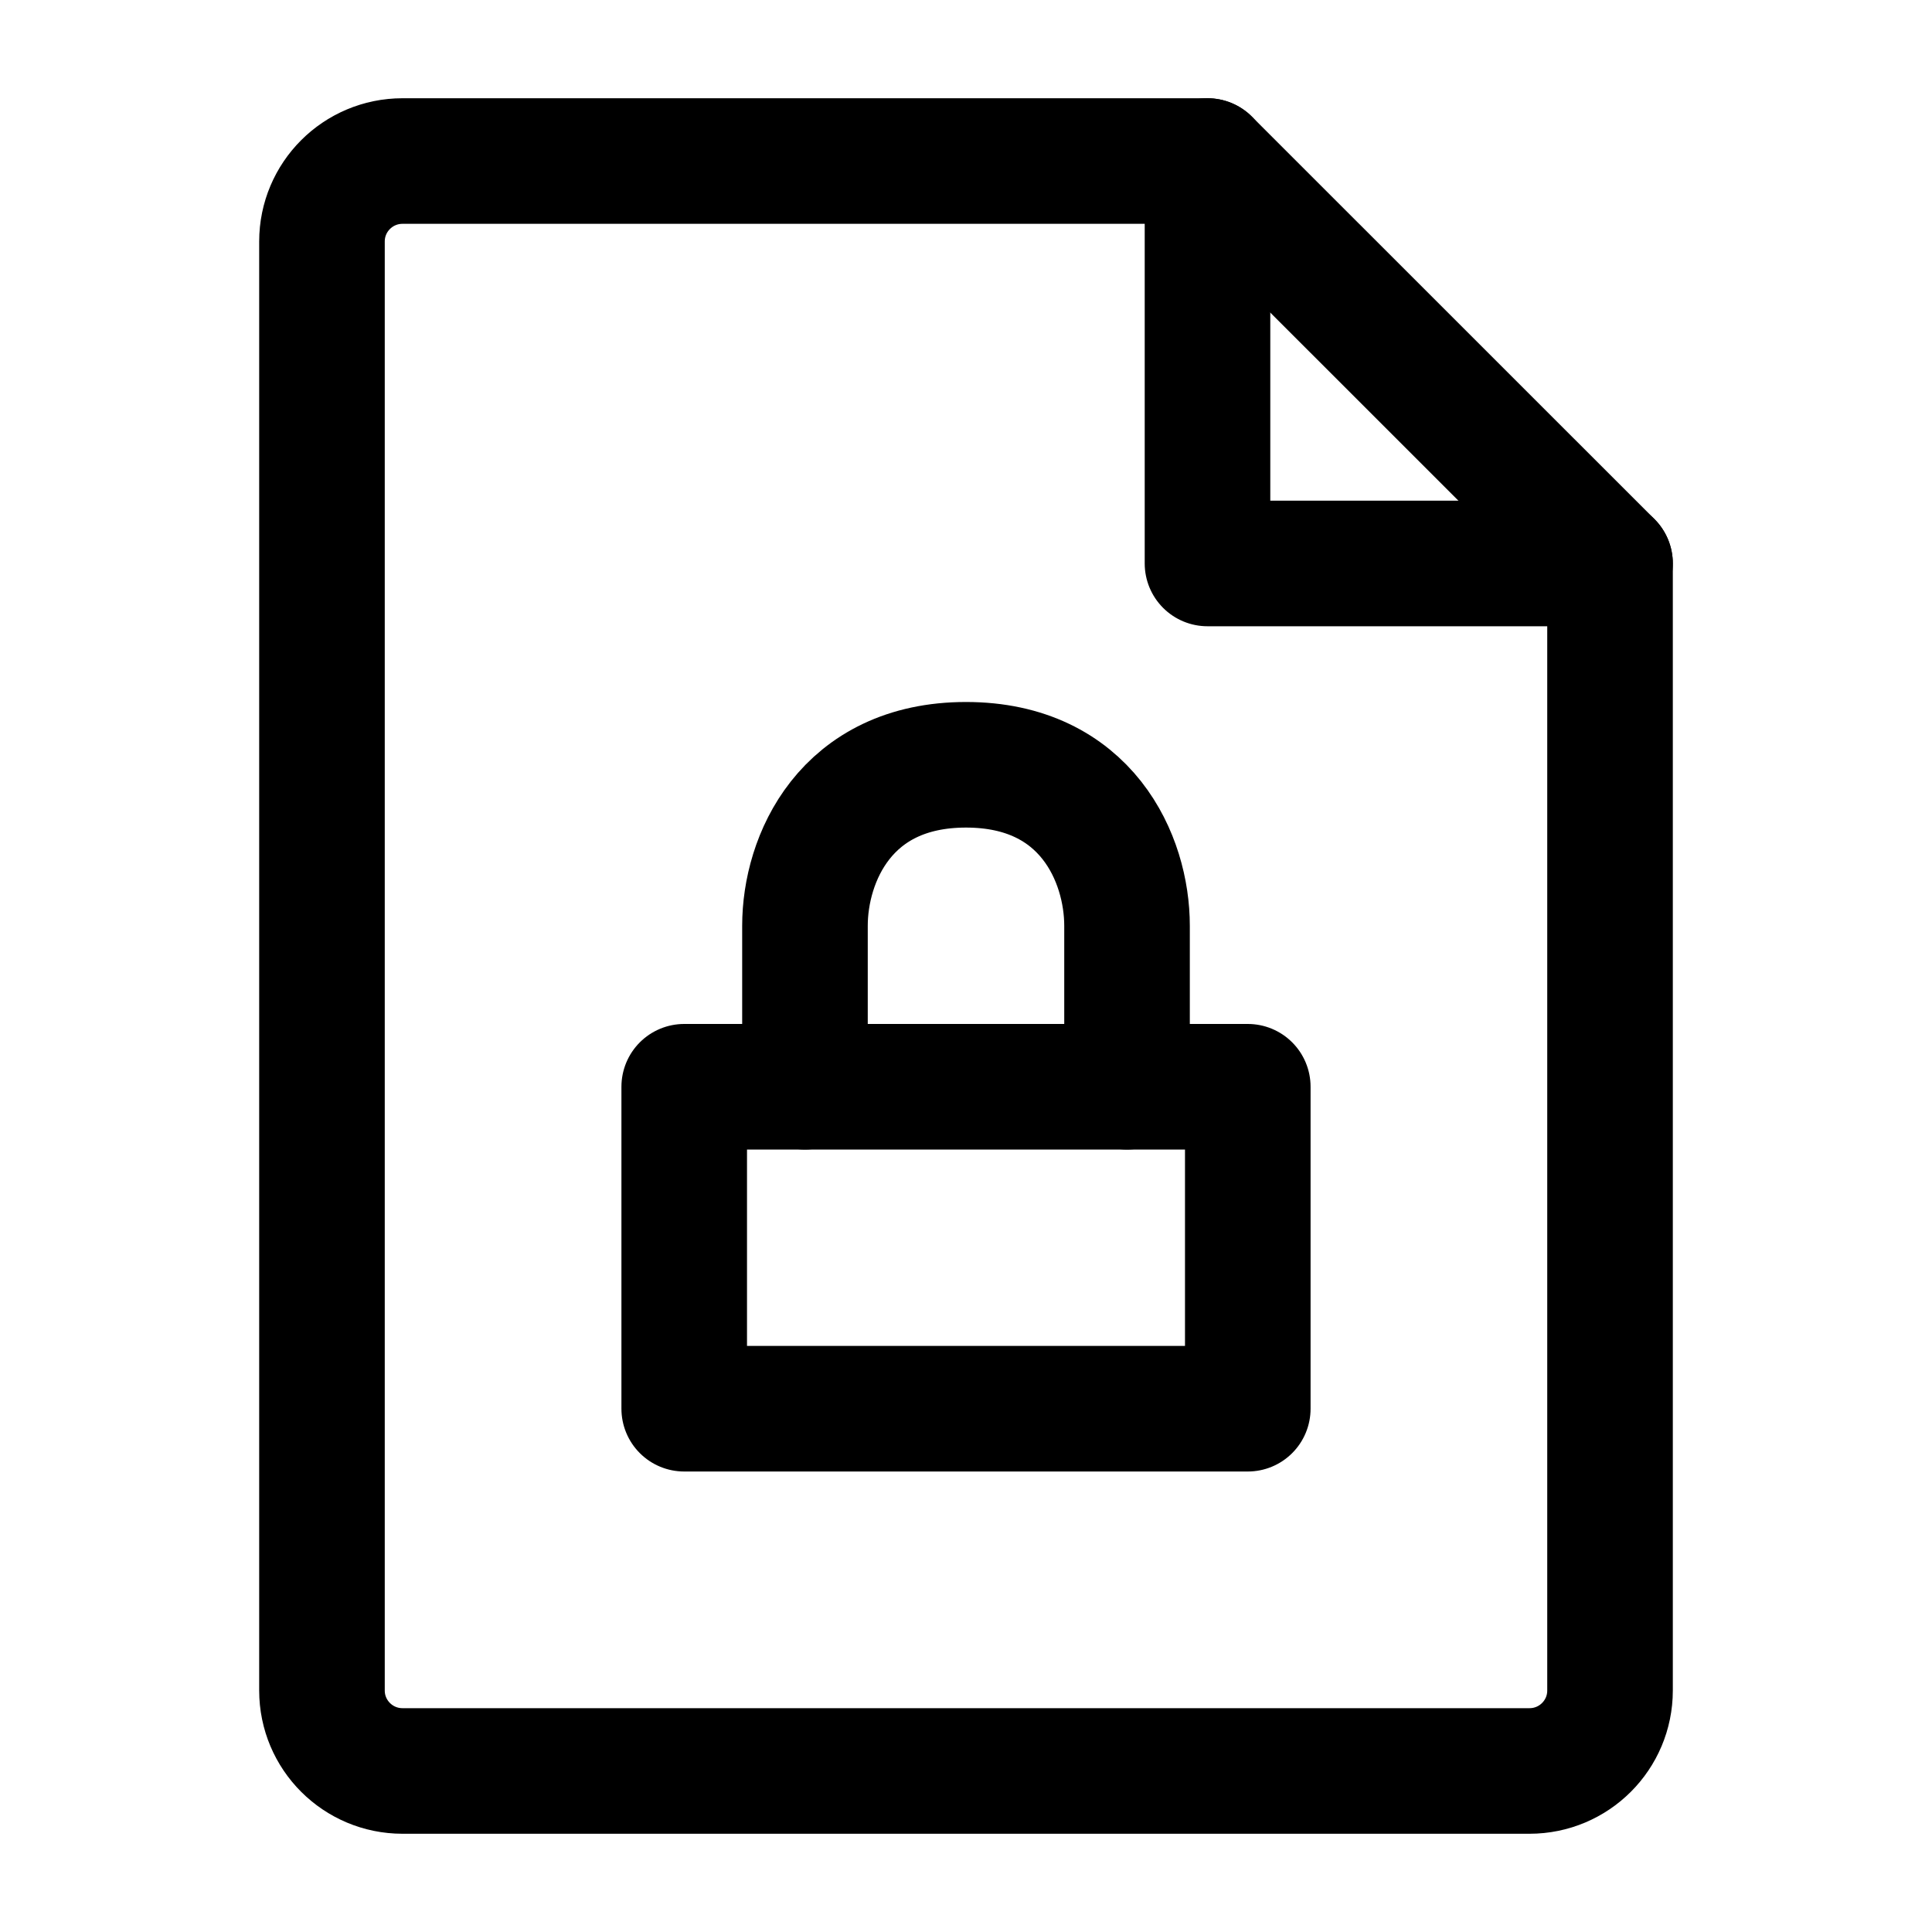
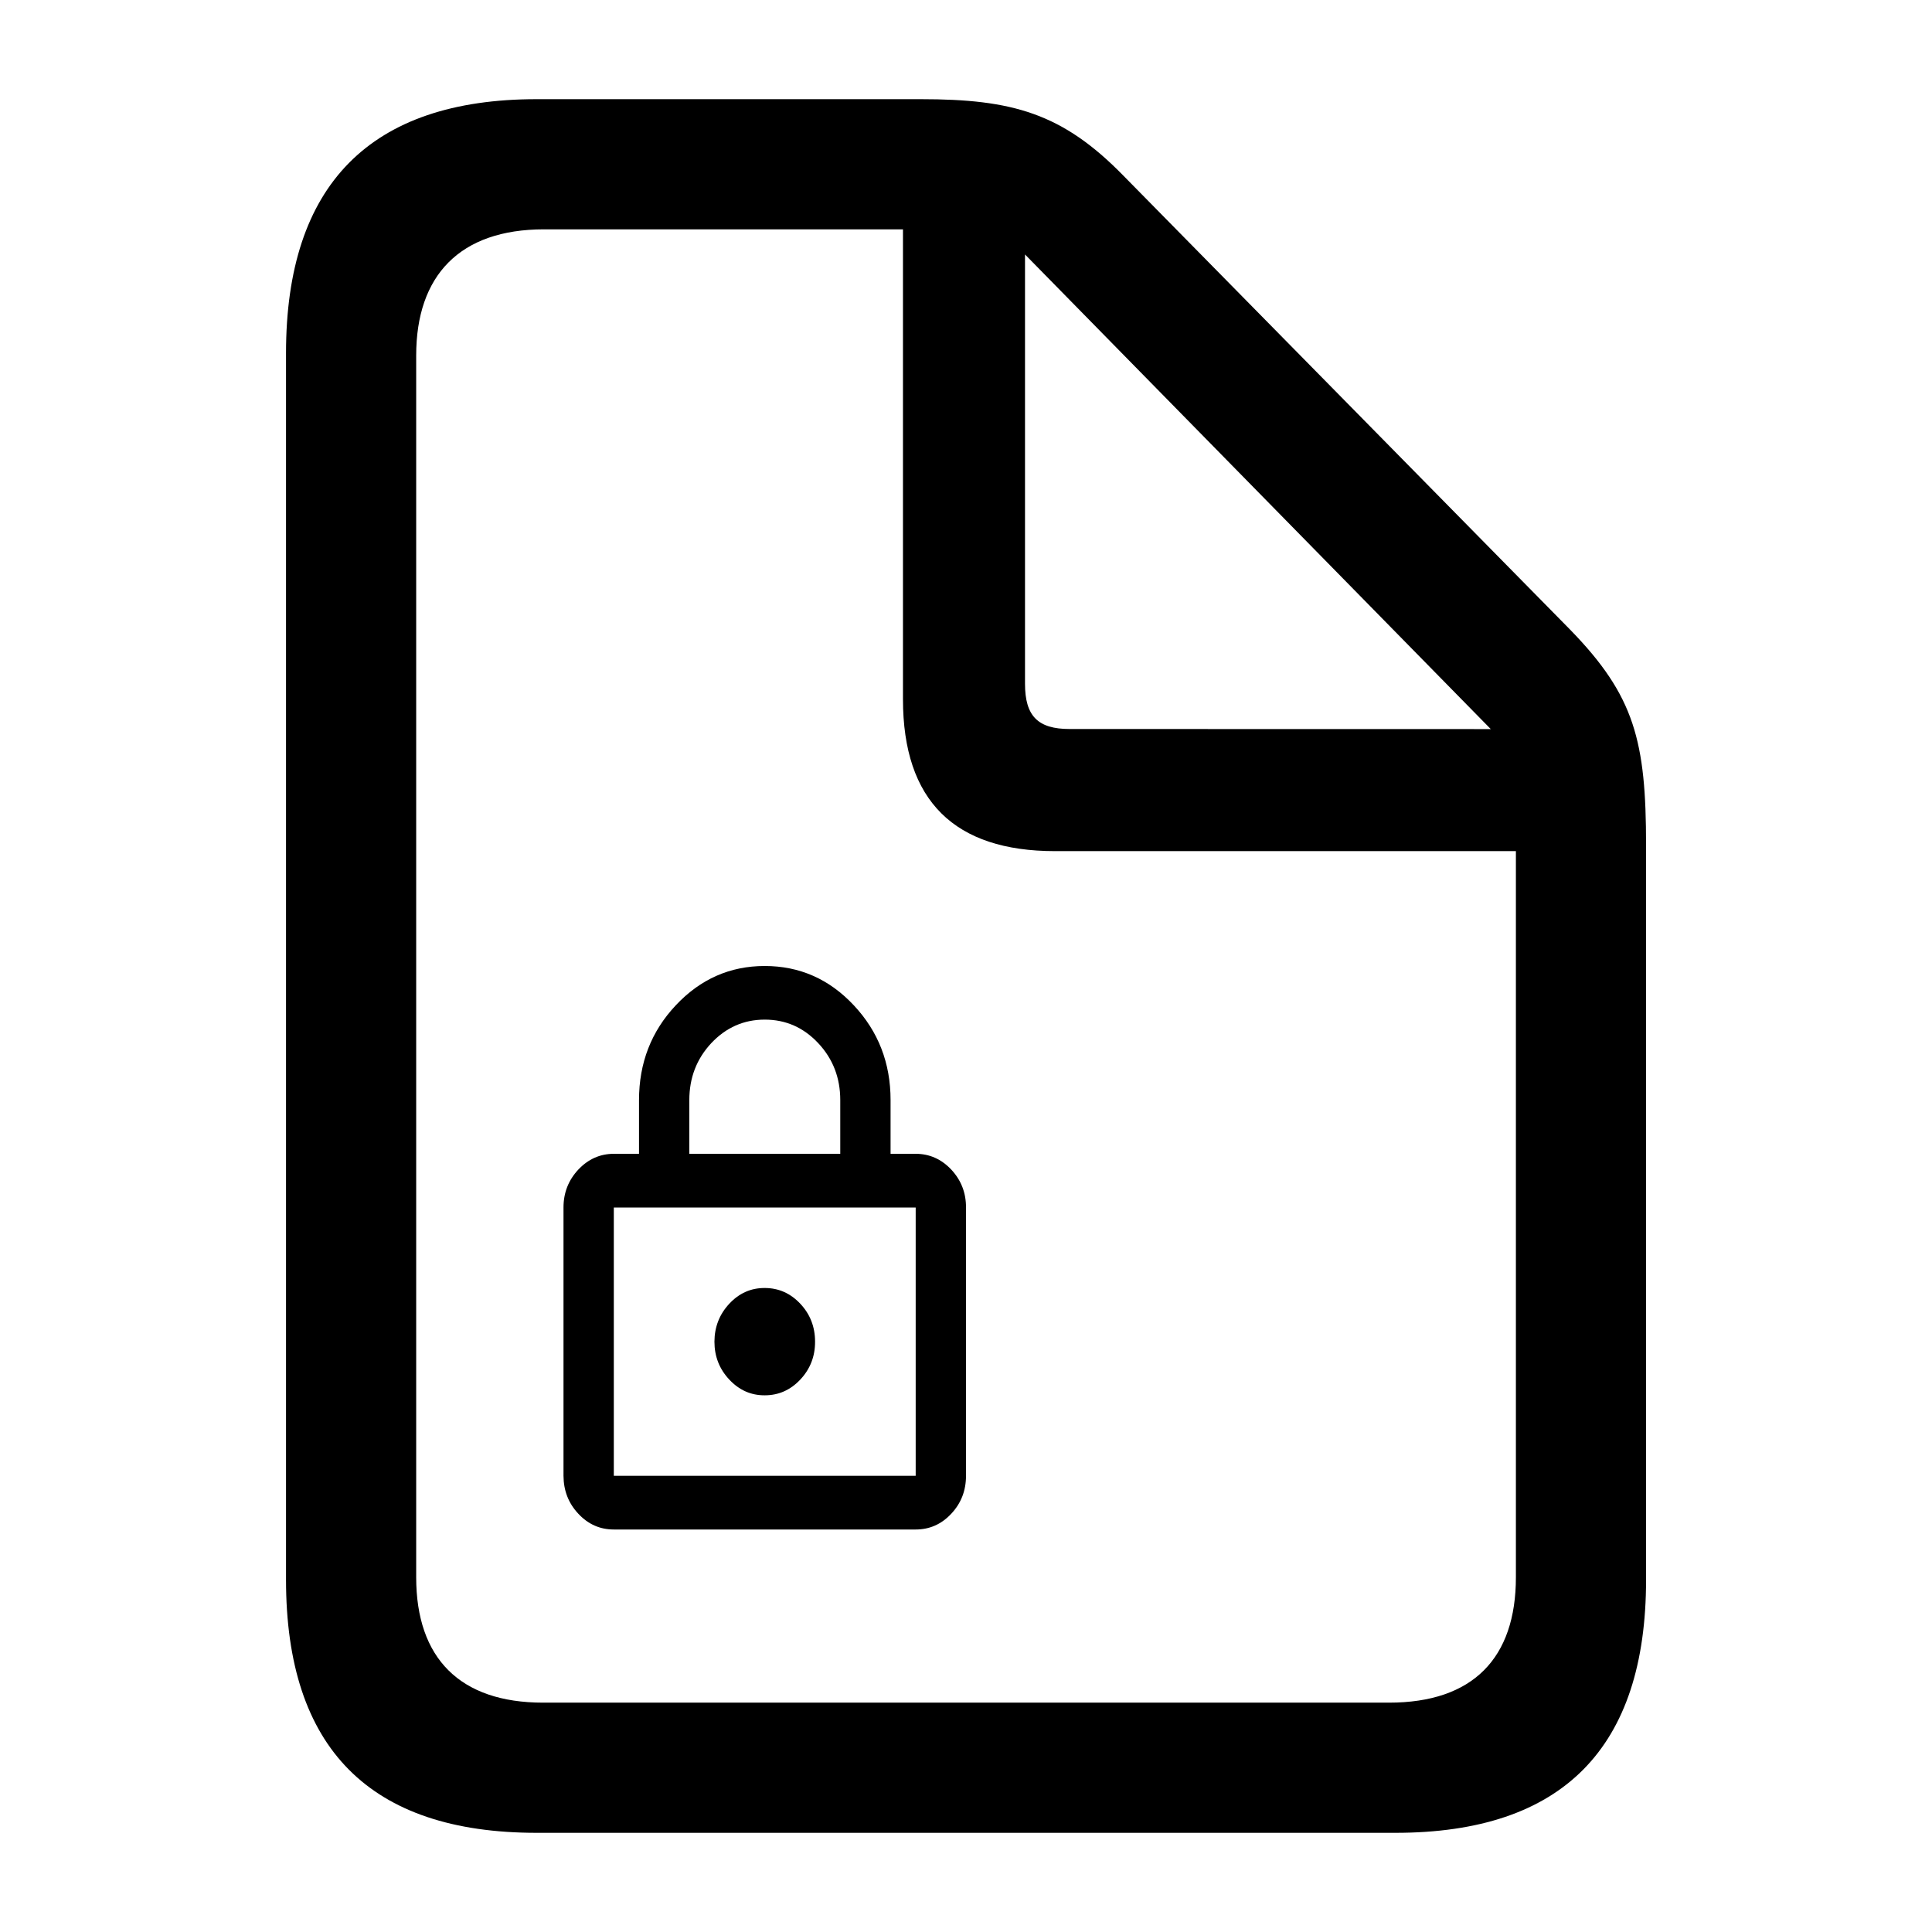
- <svg xmlns="http://www.w3.org/2000/svg" viewBox="0 0 20 20" fill="none">
-   <path d="M4.167 18.333H15.833C16.294 18.333 16.667 17.96 16.667 17.5V5.833H12.5V1.667H4.167C3.706 1.667 3.333 2.04 3.333 2.5V17.5C3.333 17.96 3.706 18.333 4.167 18.333Z" stroke="currentColor" stroke-width="1.3" stroke-linecap="round" stroke-linejoin="round" />
-   <path d="M12.5 1.667L16.667 5.833" stroke="currentColor" stroke-width="1.3" stroke-linecap="round" stroke-linejoin="round" />
-   <path d="M12.917 11.25H7.083V14.583H12.917V11.25Z" stroke="currentColor" stroke-width="1.3" stroke-linecap="round" stroke-linejoin="round" />
-   <path d="M11.667 11.25V9.583C11.667 8.893 11.25 7.917 10 7.917C8.75 7.917 8.333 8.893 8.333 9.583V11.25" stroke="currentColor" stroke-width="1.3" stroke-linecap="round" stroke-linejoin="round" />
+ <svg xmlns="http://www.w3.org/2000/svg" width="24" height="24" viewBox="0 0 24 24" fill="none">
+   <path d="M6.667 22.768H17.334C19.413 22.768 20.448 21.713 20.448 19.624V10.503C20.448 9.207 20.307 8.645 19.504 7.821L13.959 2.186C13.196 1.403 12.573 1.232 11.438 1.232H6.667C4.598 1.232 3.553 2.296 3.553 4.386V19.624C3.553 21.723 4.598 22.768 6.667 22.768ZM6.747 21.151C5.712 21.151 5.17 20.598 5.17 19.594V4.416C5.17 3.422 5.712 2.849 6.757 2.849H11.217V8.685C11.217 9.951 11.86 10.573 13.105 10.573H18.831V19.594C18.831 20.598 18.298 21.151 17.254 21.151H6.747ZM13.286 9.056C12.894 9.056 12.733 8.896 12.733 8.494V3.161L18.519 9.057L13.286 9.056Z" fill="currentColor" />
+   <path d="M7.625 19C7.453 19 7.306 18.935 7.184 18.804C7.062 18.674 7.001 18.517 7 18.333V15C7 14.816 7.062 14.66 7.184 14.529C7.307 14.399 7.454 14.333 7.625 14.333H7.938V13.666C7.938 13.205 8.09 12.812 8.395 12.488C8.7 12.163 9.068 12 9.5 12C9.932 12 10.301 12.162 10.606 12.488C10.911 12.813 11.063 13.206 11.063 13.666V14.333H11.375C11.547 14.333 11.694 14.399 11.817 14.529C11.939 14.66 12.001 14.817 12 15V18.333C12 18.517 11.939 18.674 11.817 18.804C11.695 18.935 11.547 19 11.375 19H7.625ZM7.625 18.333H11.375V15H7.625V18.333ZM9.5 17.333C9.672 17.333 9.819 17.268 9.942 17.137C10.064 17.007 10.126 16.85 10.125 16.666C10.125 16.483 10.064 16.326 9.942 16.196C9.82 16.066 9.673 16 9.5 16C9.328 15.999 9.181 16.065 9.059 16.196C8.937 16.327 8.876 16.484 8.875 16.666C8.875 16.849 8.936 17.006 9.059 17.137C9.182 17.269 9.329 17.334 9.5 17.333ZM8.563 14.333H10.438V13.666C10.438 13.389 10.347 13.153 10.164 12.958C9.982 12.764 9.761 12.666 9.5 12.666C9.24 12.666 9.019 12.764 8.836 12.958C8.654 13.153 8.563 13.389 8.563 13.666V14.333Z" fill="currentColor" />
</svg>
